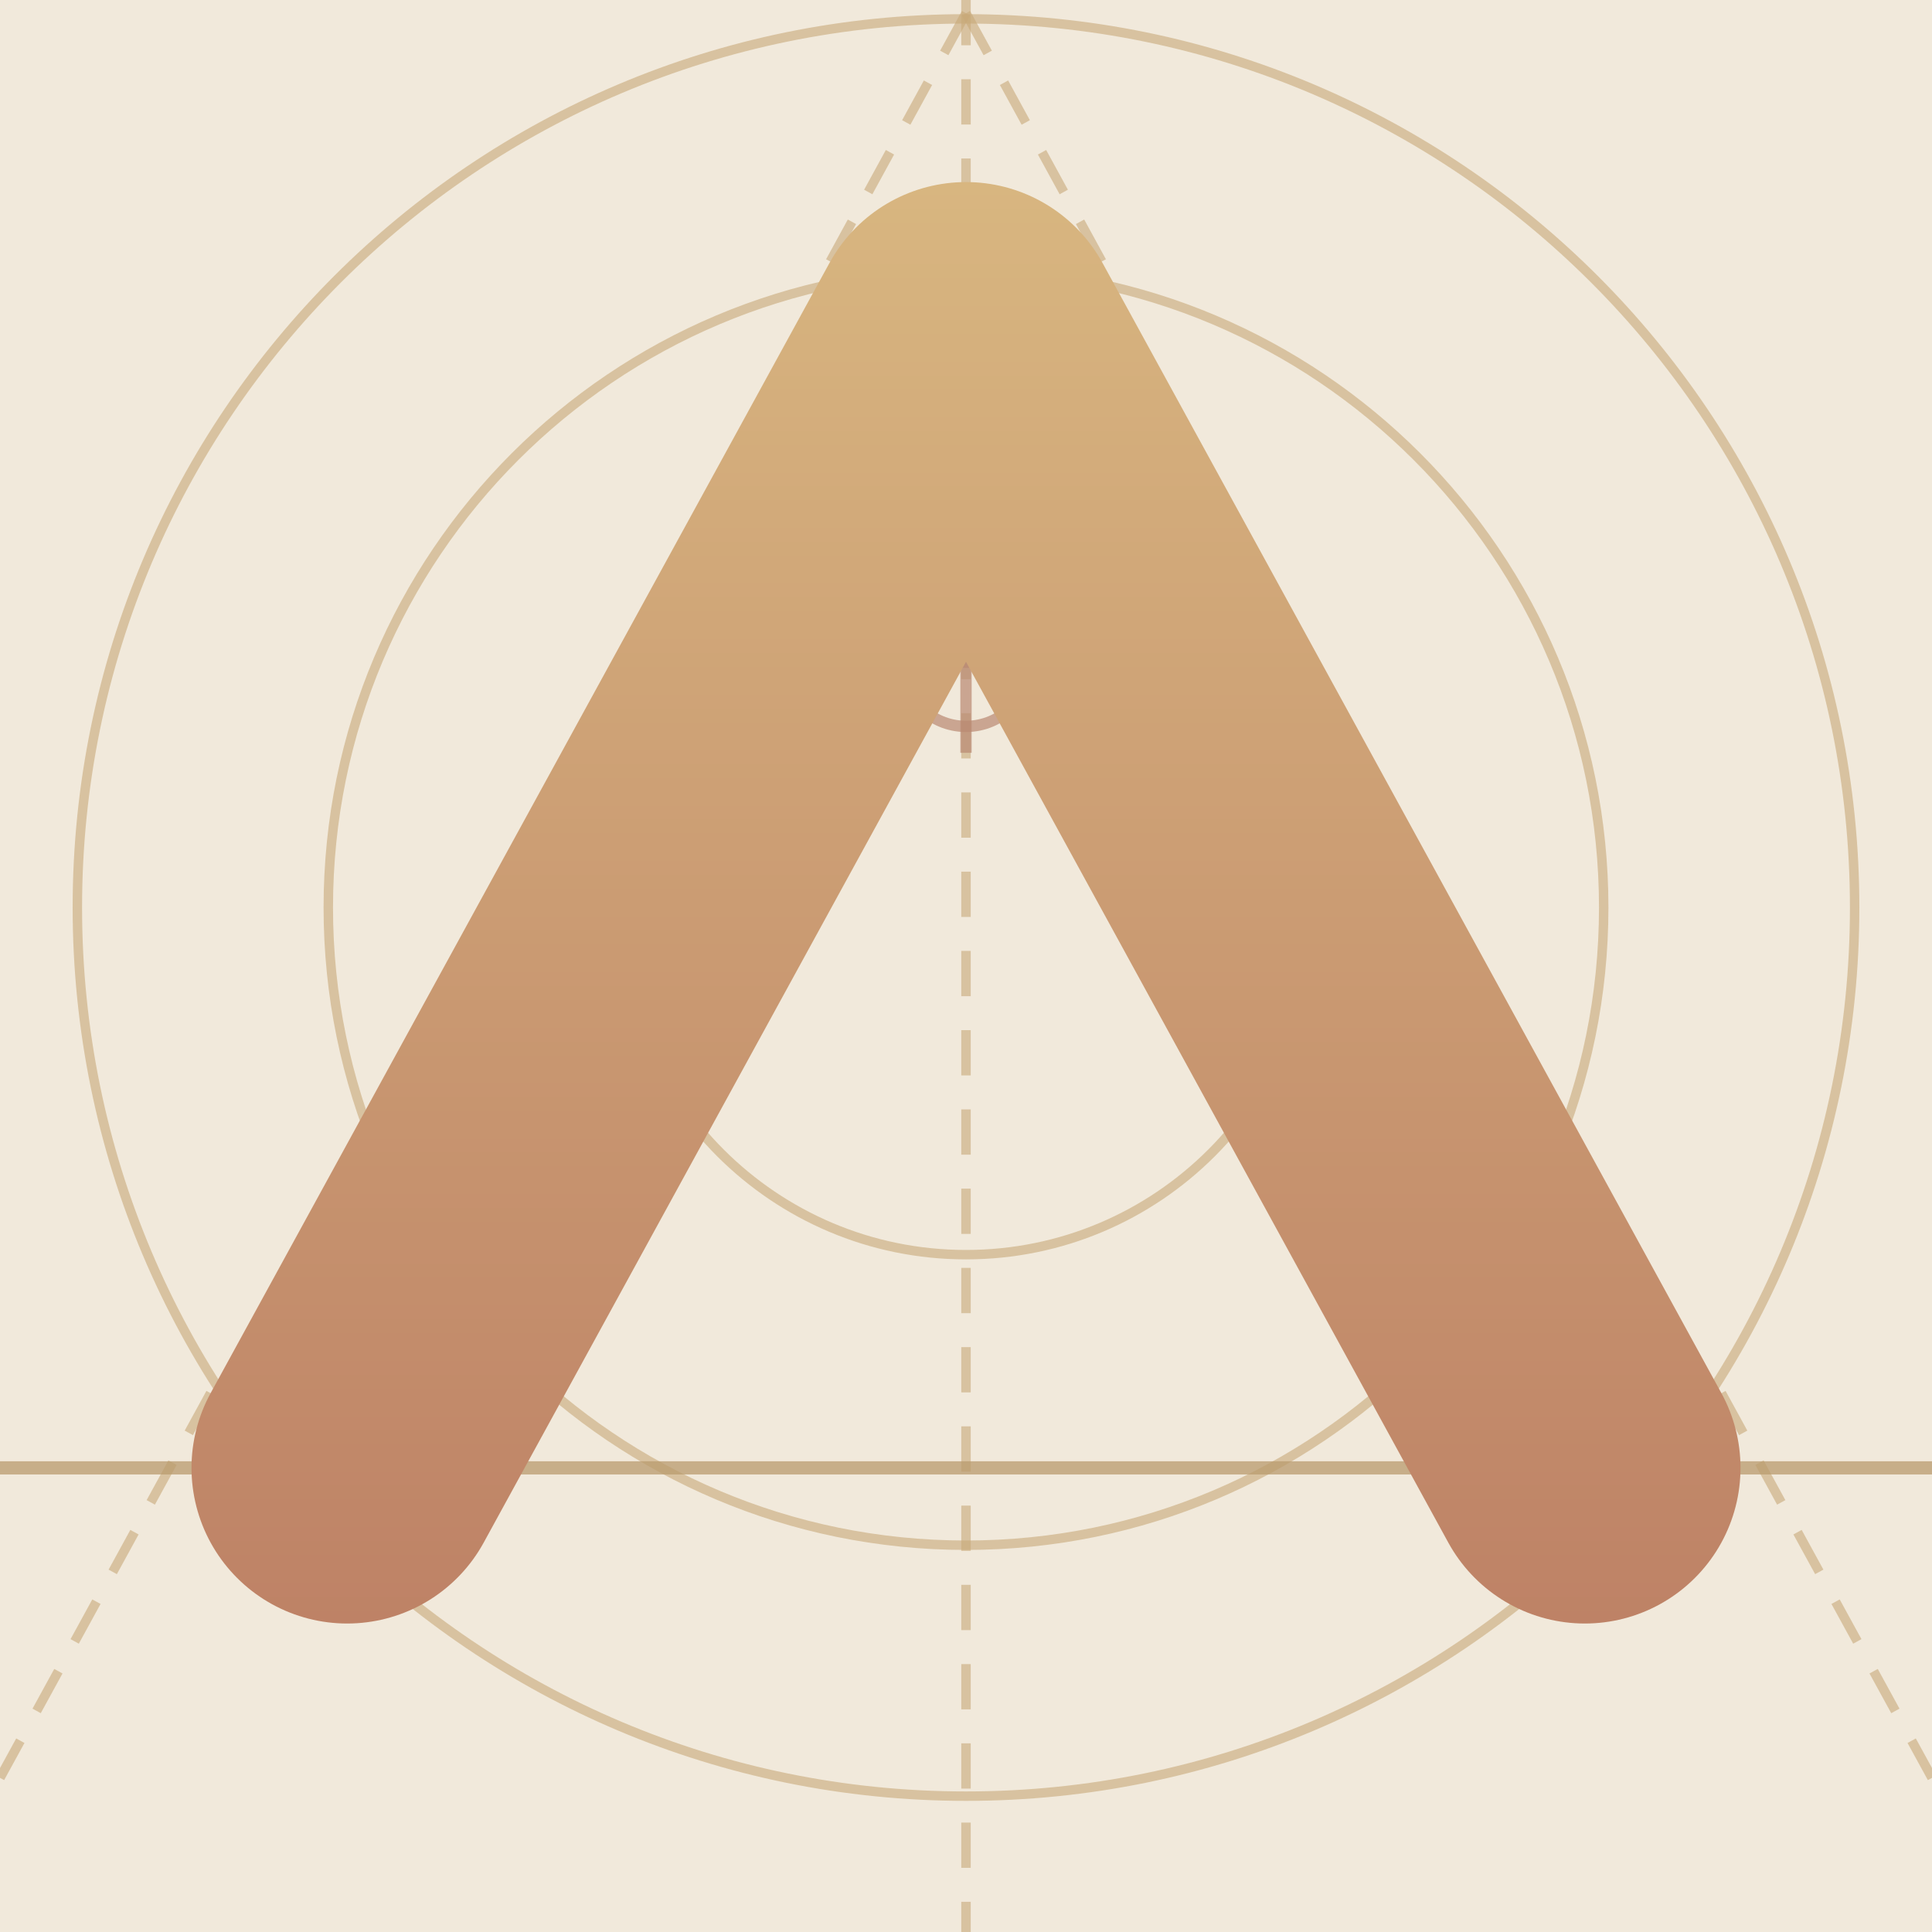
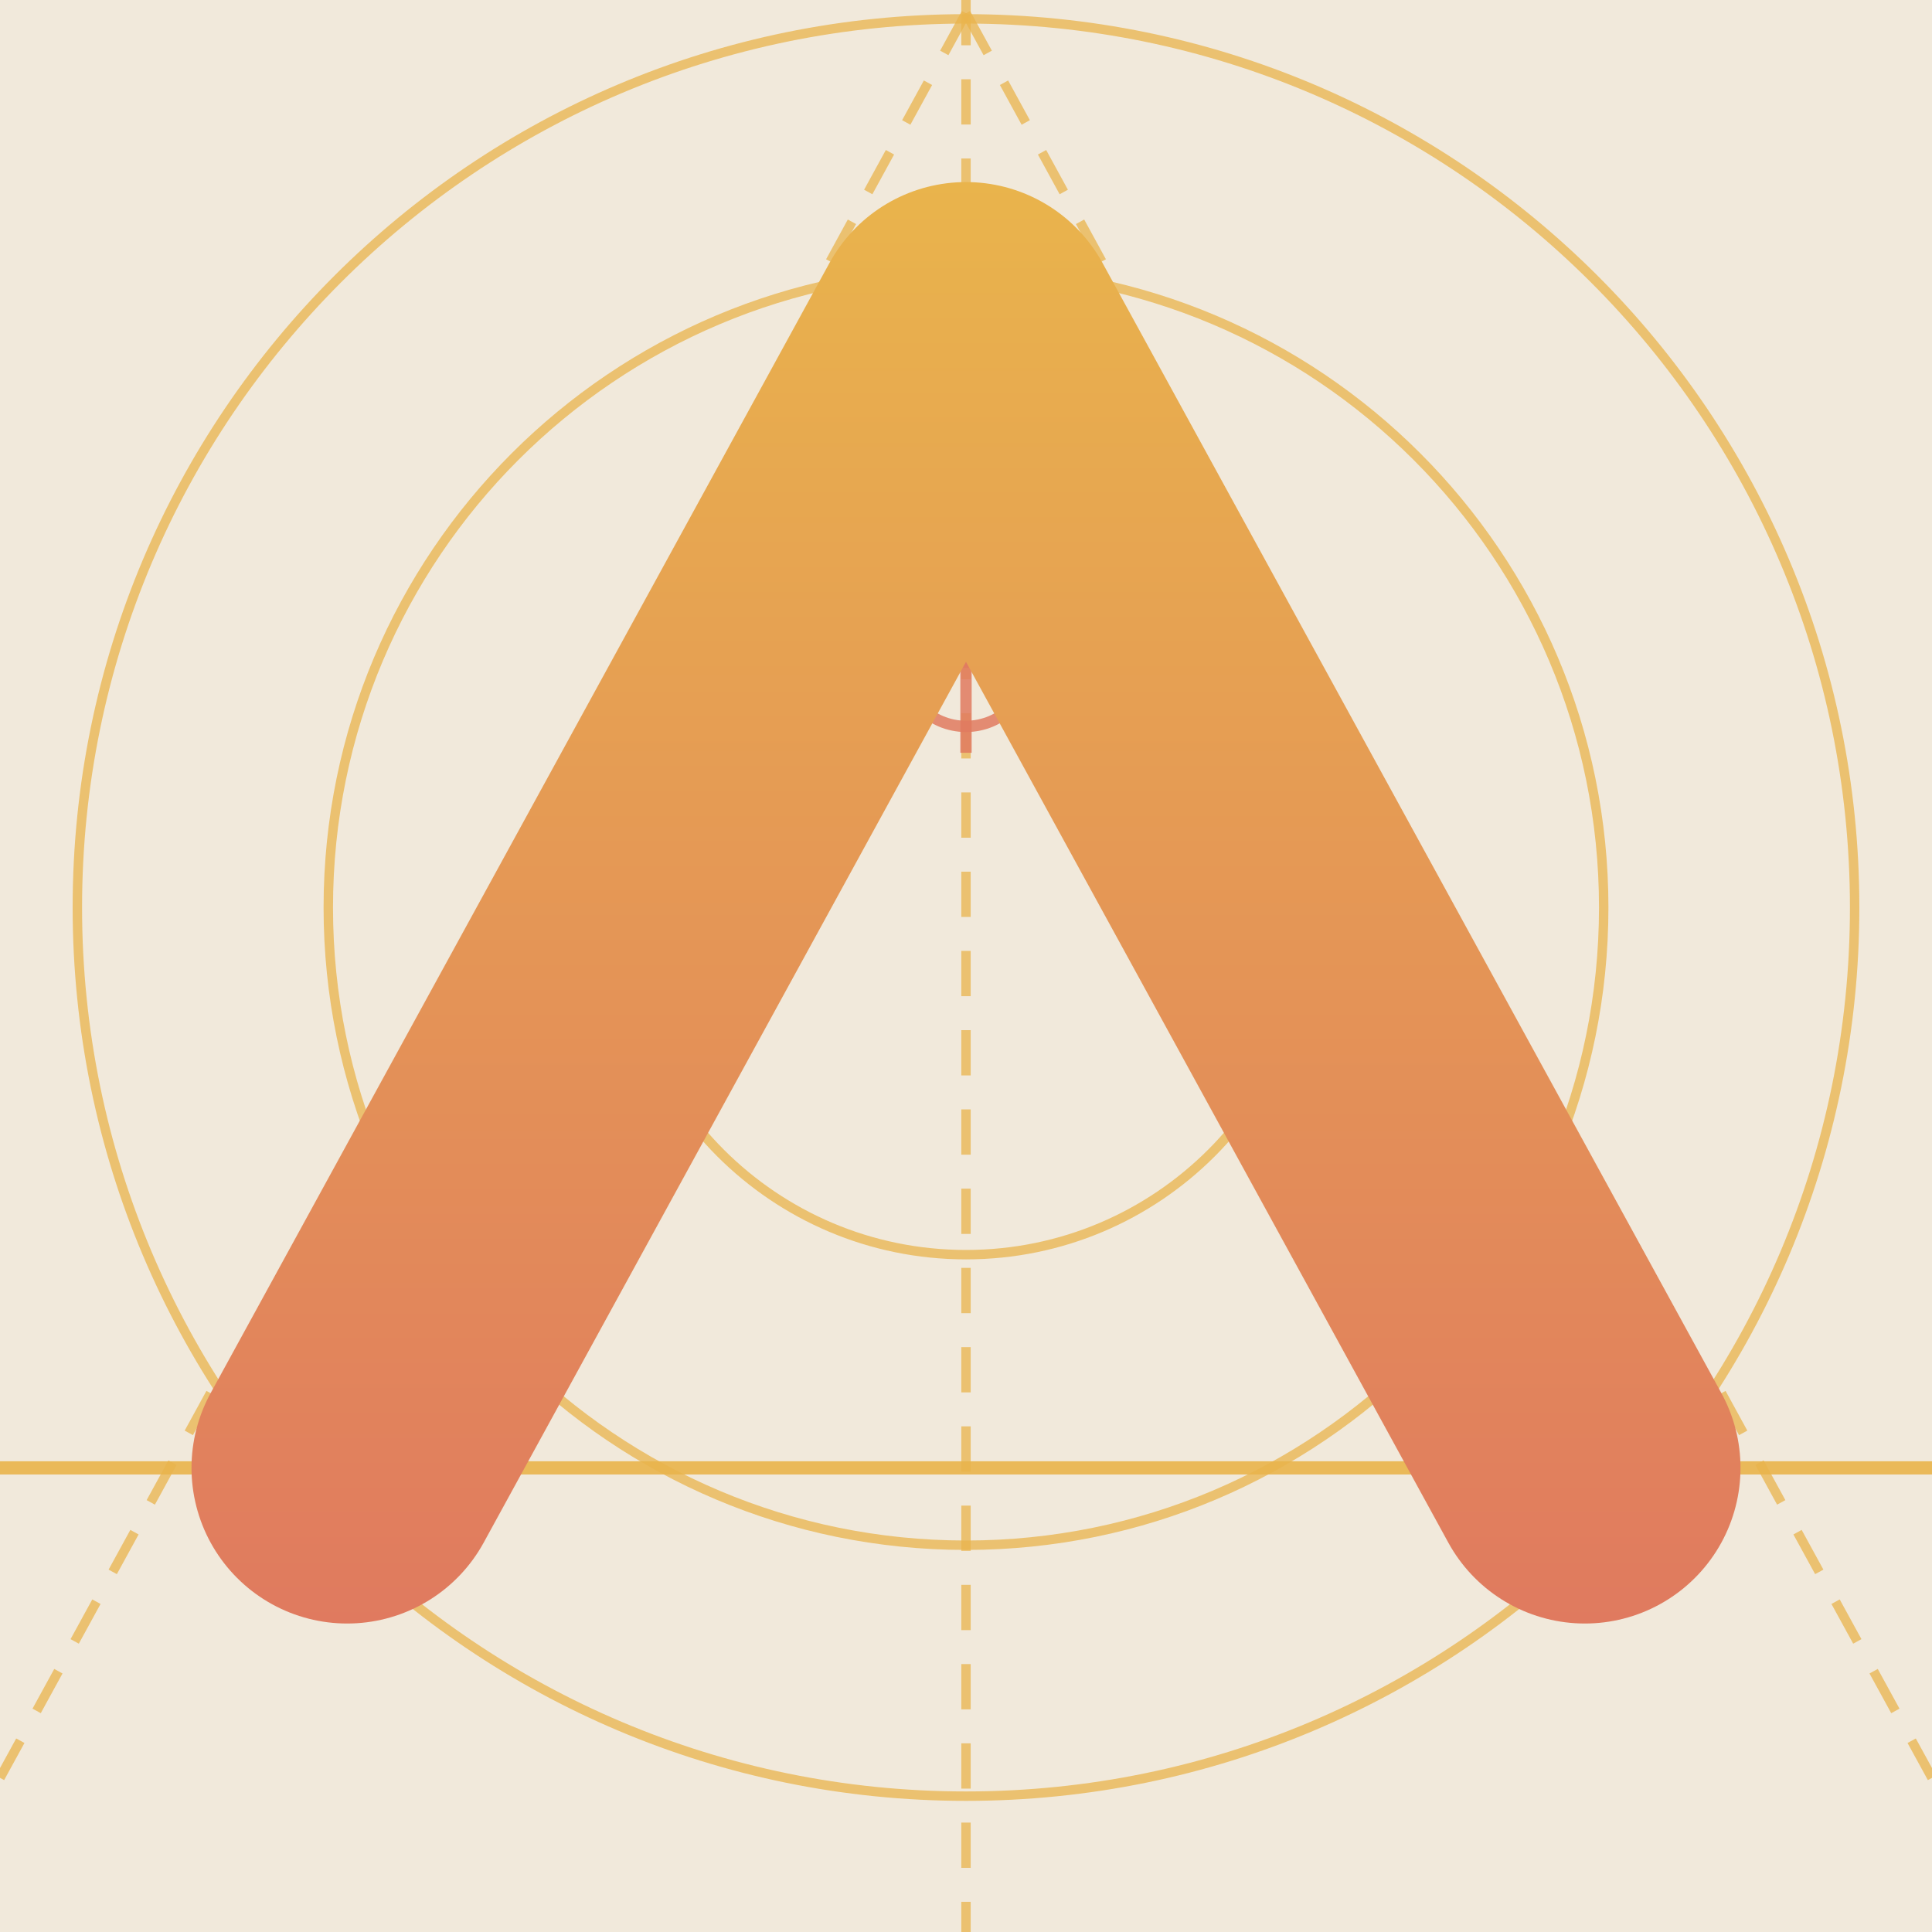
<svg xmlns="http://www.w3.org/2000/svg" viewBox="0 0 1024 1024" width="1024" height="1024">
  <defs>
    <linearGradient id="dawn" x1="0" y1="96" x2="0" y2="861" gradientUnits="userSpaceOnUse">
-       <stop offset="0" stop-color="#D8B680" />
-       <stop offset="1" stop-color="#BE8266" />
+       <stop offset="0" stop-color="#E9B44C" />
+       <stop offset="1" stop-color="#E07A5F" />
    </linearGradient>
  </defs>
  <rect width="1024" height="1024" fill="#F1E9DB" />
-   <g fill="none" stroke="#C8A878" stroke-opacity="0.6" stroke-width="5">
+   <g fill="none" stroke="#E9B44C" stroke-opacity="0.75" stroke-width="5">
    <circle cx="512" cy="481" r="471" />
    <circle cx="512" cy="481" r="338" />
    <circle cx="512" cy="481" r="184" />
    <line x1="512" y1="0" x2="512" y2="1024" stroke-dasharray="24 18" />
    <line x1="512" y1="7" x2="439.6" y2="139.4" stroke-dasharray="24 18" />
    <line x1="512" y1="7" x2="584.4" y2="139.4" stroke-dasharray="24 18" />
    <line x1="111.6" y1="738.4" x2="0" y2="942.3" stroke-dasharray="24 18" />
    <line x1="912.4" y1="738.4" x2="1024" y2="942.3" stroke-dasharray="24 18" />
  </g>
-   <line x1="0" y1="778" x2="1024" y2="778" stroke="#B99B6E" stroke-opacity="0.75" stroke-width="7" />
-   <g fill="none" stroke="#B98A72" stroke-opacity="0.7" stroke-width="6">
+   <line x1="0" y1="778" x2="1024" y2="778" stroke="#E9B44C" stroke-opacity="0.9" stroke-width="7" />
+   <g fill="none" stroke="#E07A5F" stroke-opacity="0.85" stroke-width="6">
    <circle cx="512" cy="351" r="34" />
    <line x1="512" y1="303" x2="512" y2="399" />
    <line x1="464" y1="351" x2="560" y2="351" />
  </g>
  <path d="M 184 778 L 512 179 L 840 778" fill="none" stroke="url(#dawn)" stroke-width="165" stroke-linecap="round" stroke-linejoin="round" />
</svg>
